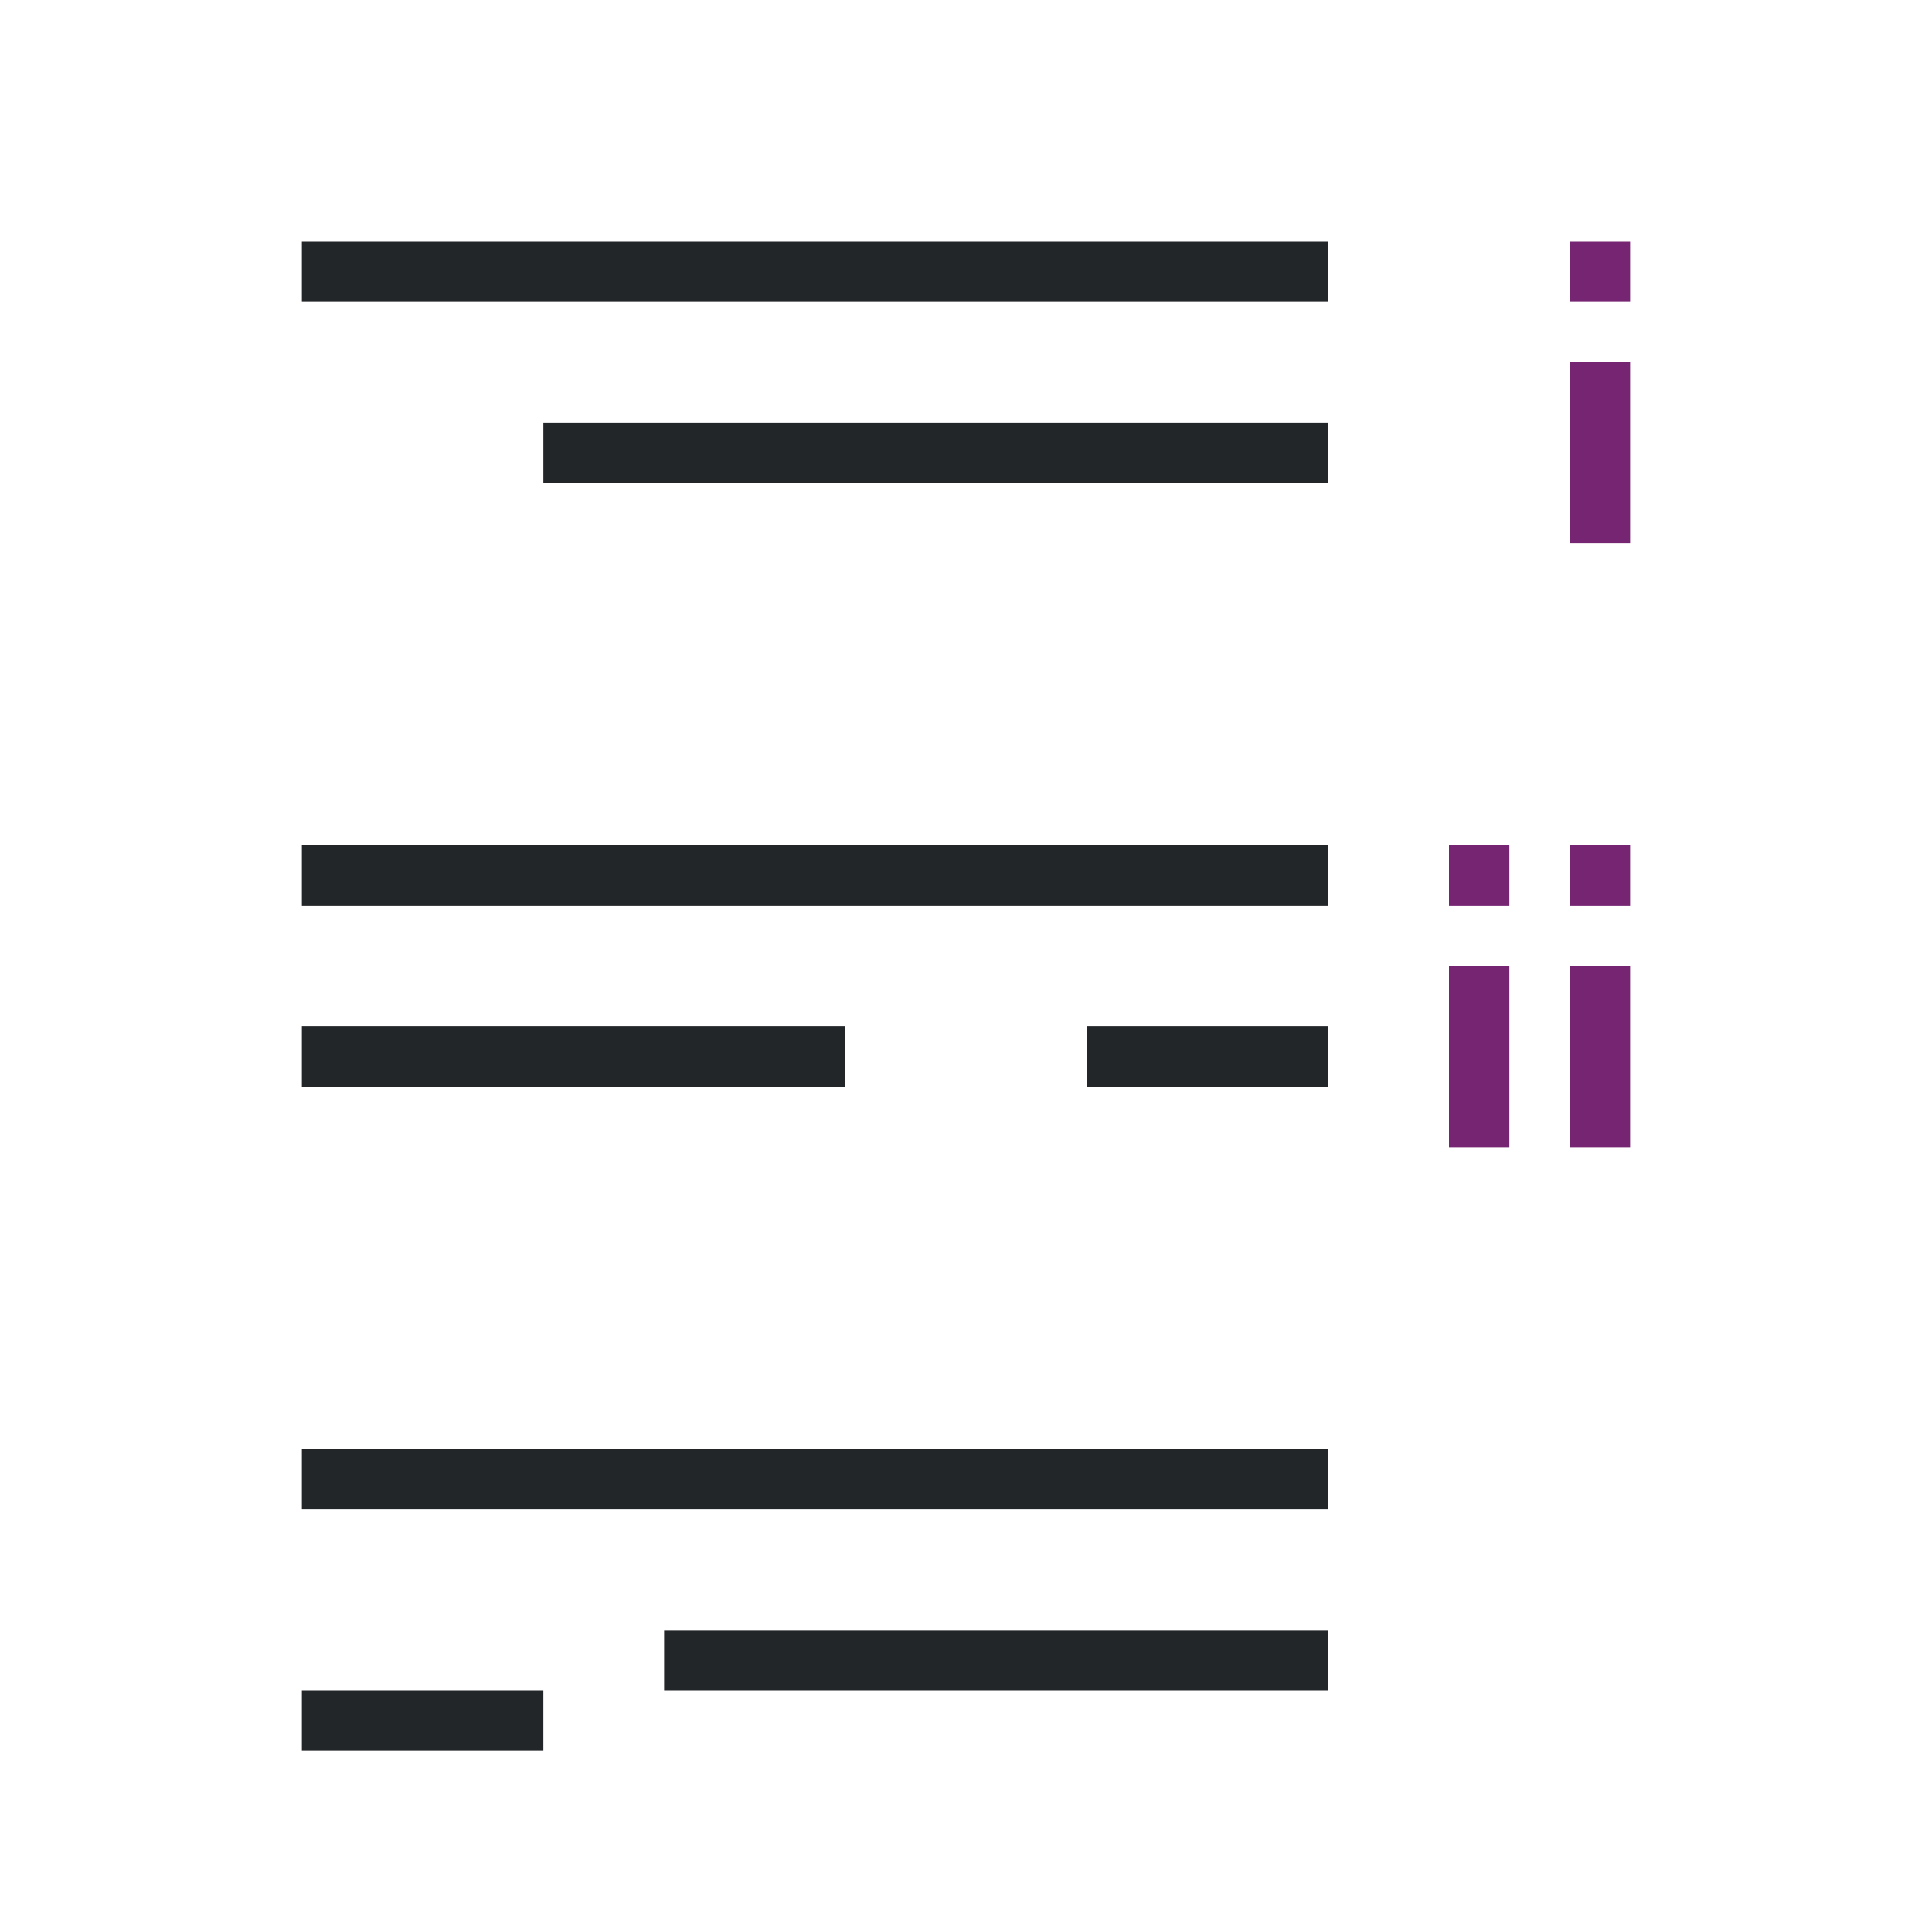
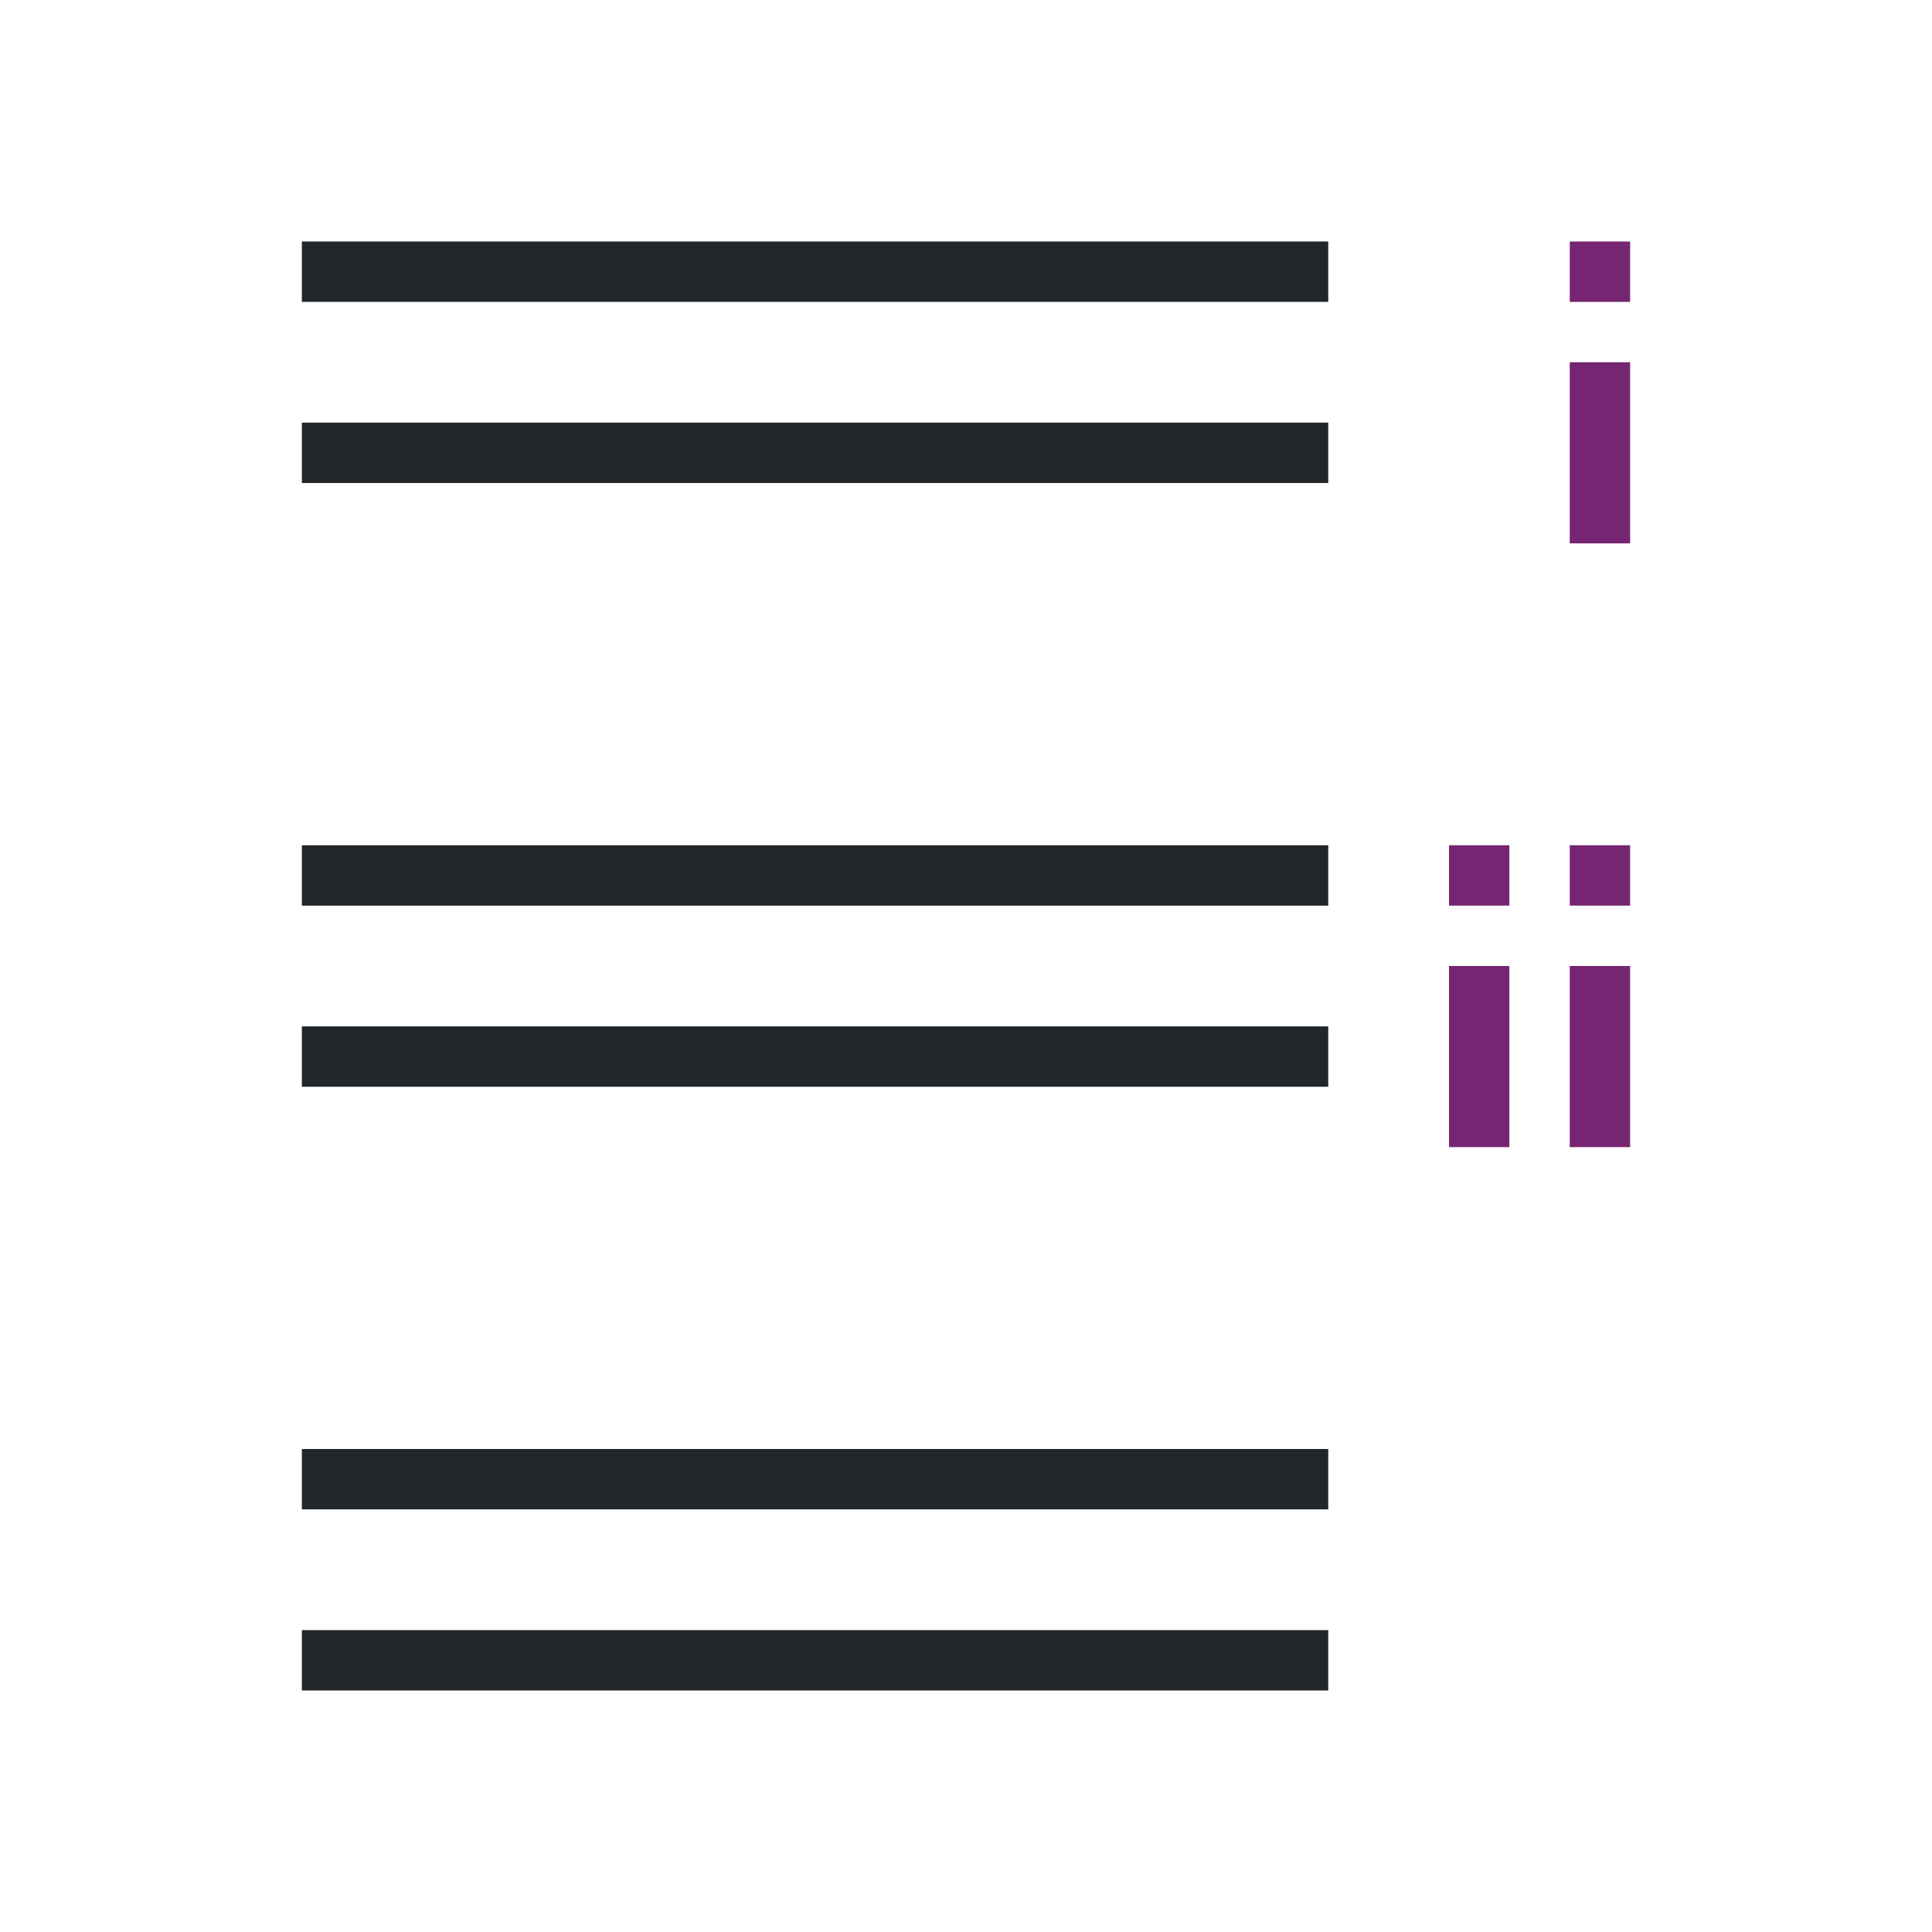
- <svg xmlns="http://www.w3.org/2000/svg" viewBox="0 0 32 32">
-   <g transform="matrix(-1 0 0 1 33 0)">
-     <path d="m11 4v1h17v-1zm0 3v1h13v-1zm0 7v1h17v-1zm0 3v1h4v-1zm8 0v1h9v-1zm-8 7v1h17v-1zm0 3v1h11v-1zm13 1v1h4v-1z" fill="#232629" />
-     <path d="m7 4v1h-1v-1zm0 2v3h-1v-3zm2 8v1h-1v-1zm-2 0v1h-1v-1zm2 2v3h-1v-3zm-2 0v3h-1v-3z" fill="#762572" />
+ <svg xmlns="http://www.w3.org/2000/svg" viewBox="0 0 32 32" version="1.1" id="svg8">
+   <defs id="defs12" />
+   <g transform="matrix(-1 0 0 1 33 0)" id="g6">
+     <path d="M 11,4 V 5 H 28 V 4 Z m 0,3 V 8 H 28 V 7 Z m 0,7 v 1 h 17 v -1 z m 0,3 v 1 h 17 v -1 z m 0,7 v 1 h 17 v -1 z m 0,3 v 1 h 17 v -1 z" id="path2" style="fill:#232629" />
+     <path d="m7 4v1h-1v-1zm0 2v3h-1v-3zm2 8v1h-1v-1zm-2 0v1h-1v-1zm2 2v3h-1v-3zm-2 0v3h-1v-3z" fill="#762572" id="path4" />
  </g>
</svg>
